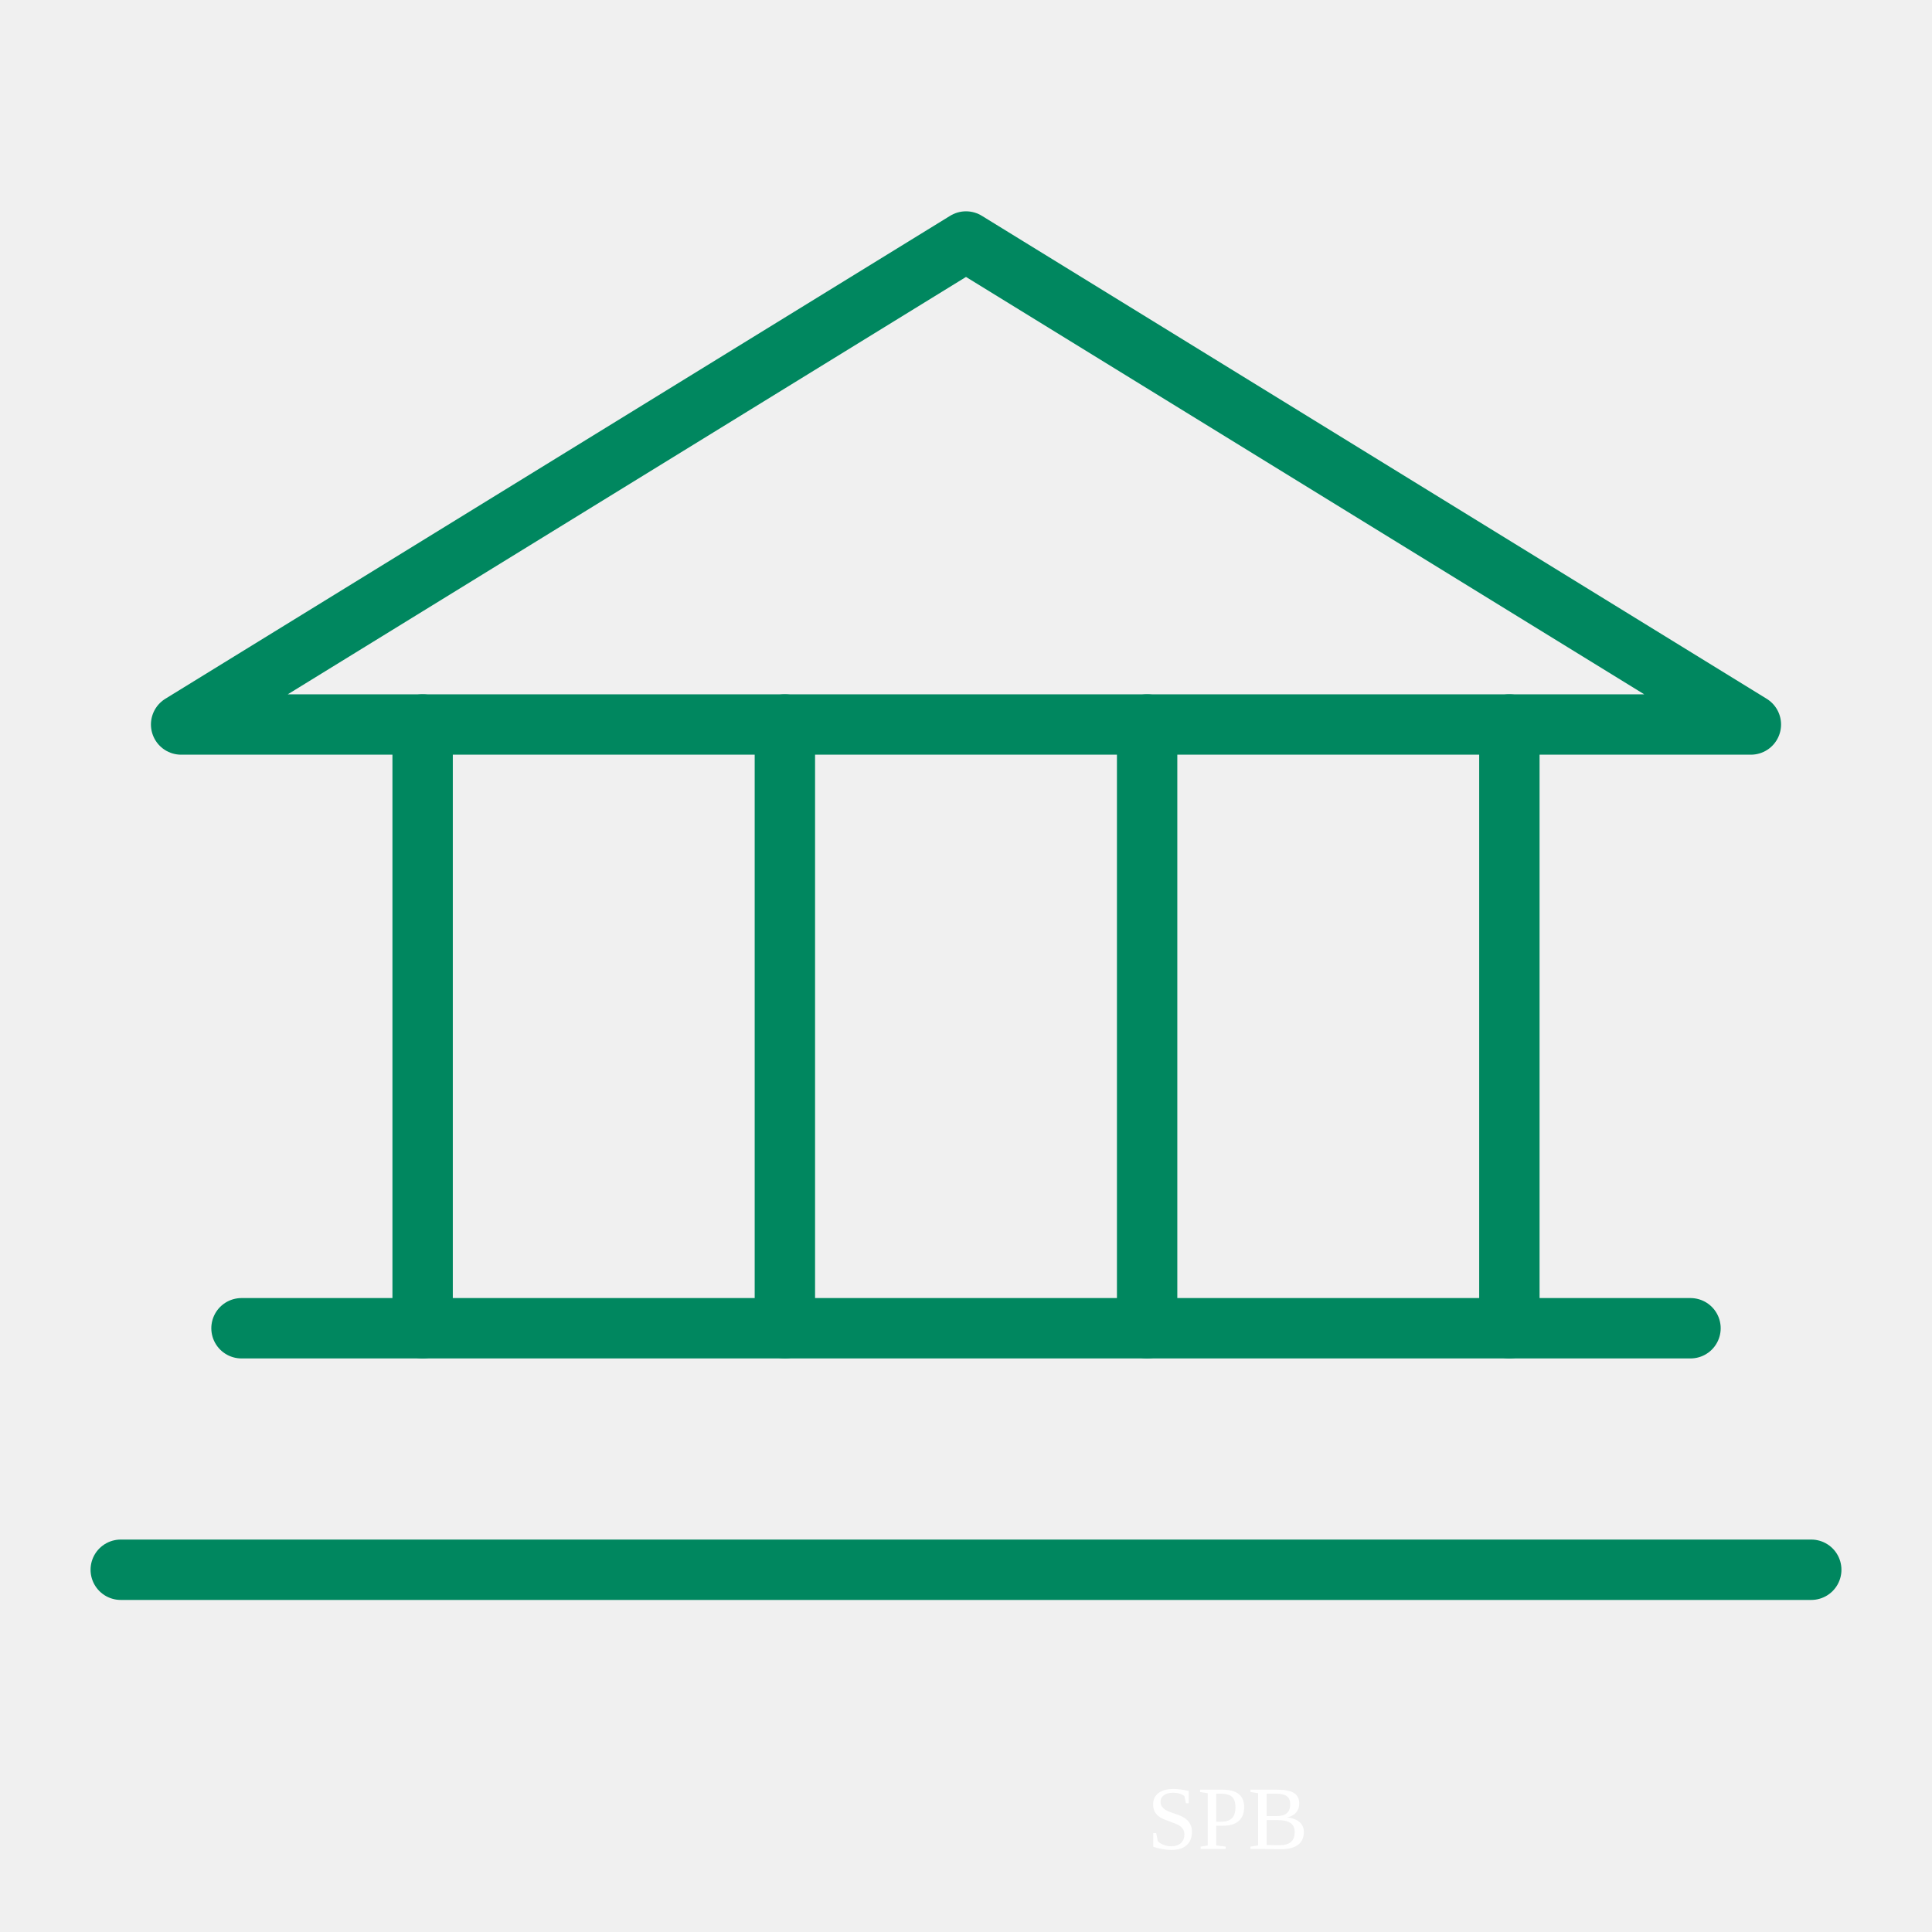
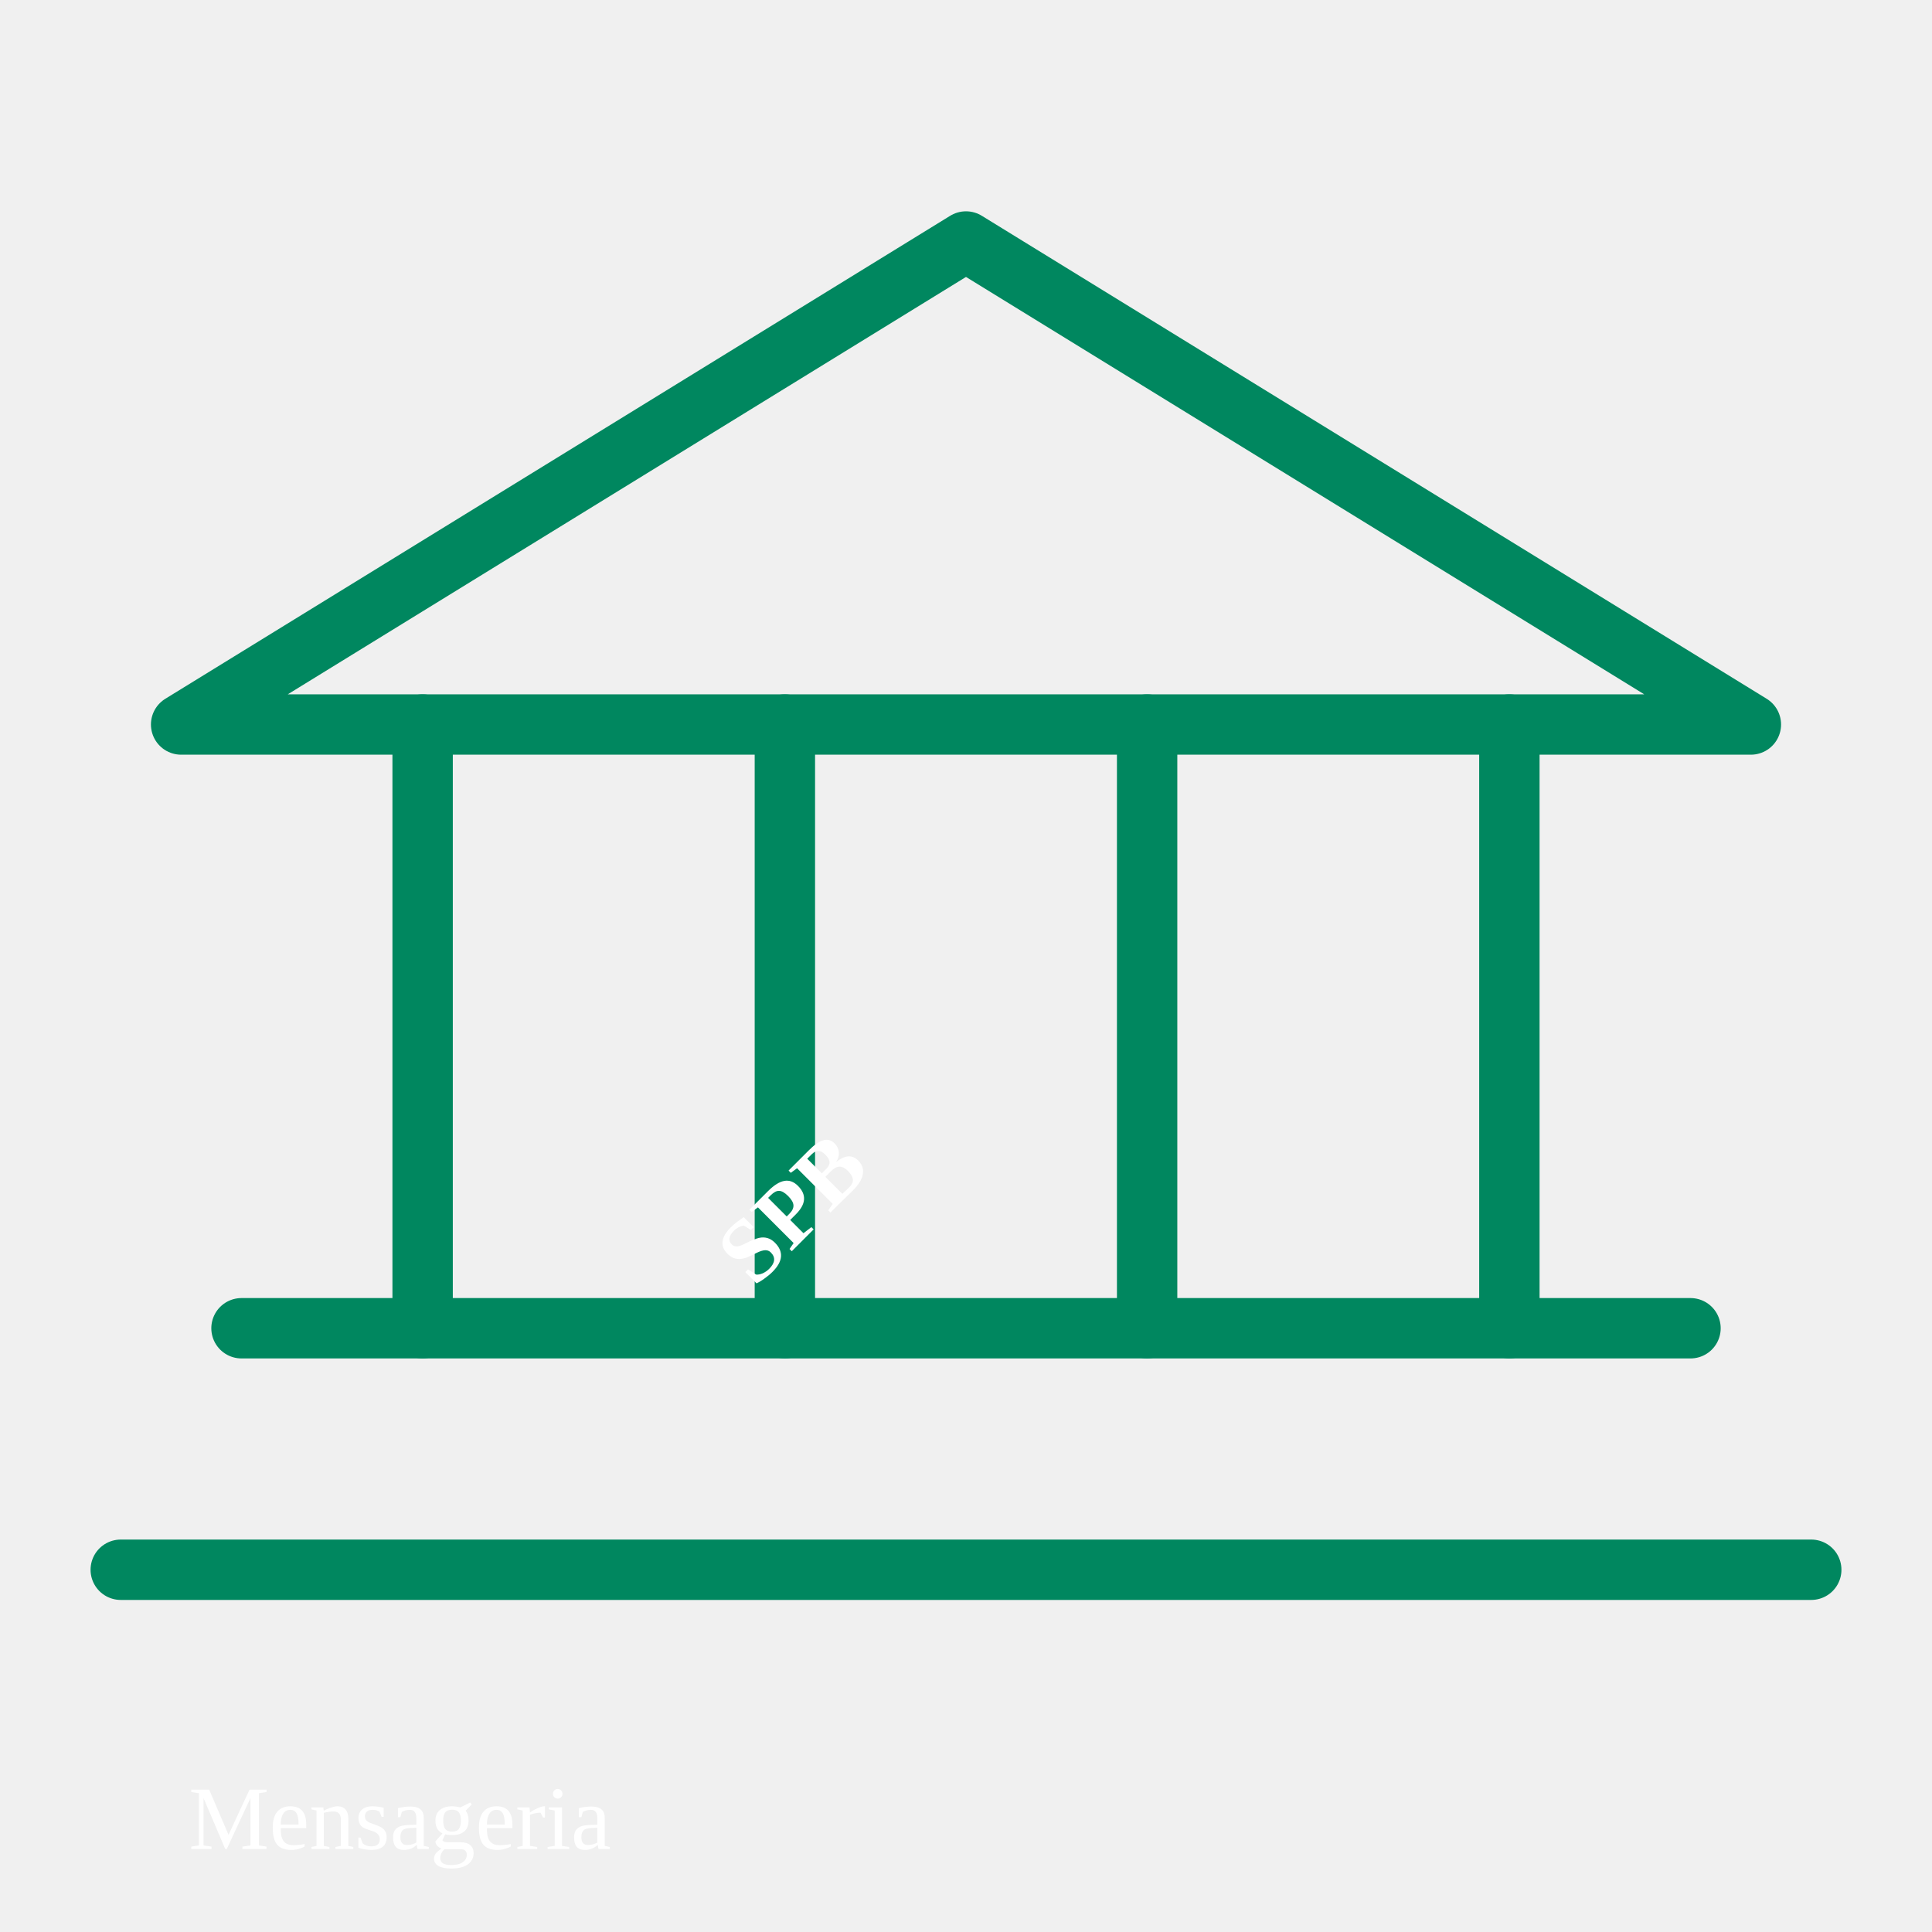
<svg xmlns="http://www.w3.org/2000/svg" width="192" height="192" fill="#00875f" viewBox="0 0 256 256">
  <style> 
-     .text { font: normal 2.5rem sans-serif; fill: white; font-weight: 300 }
+     .text { font: normal 2.5rem sans-serif; fill: white; font-weight: 400 }
+     .spb { font: normal 3rem sans-serif; fill: white; font-weight: 800 }
  </style>
  <rect width="256" height="256" fill="none" />
  <polygon points="24 96 232 96 128 32 24 96" fill="none" stroke="#00875f" stroke-linecap="round" stroke-linejoin="round" stroke-width="8" />
  <line x1="56" y1="96" x2="56" y2="176" fill="none" stroke="#00875f" stroke-linecap="round" stroke-linejoin="round" stroke-width="8" />
  <line x1="104" y1="96" x2="104" y2="176" fill="none" stroke="#00875f" stroke-linecap="round" stroke-linejoin="round" stroke-width="8" />
  <line x1="152" y1="96" x2="152" y2="176" fill="none" stroke="#00875f" stroke-linecap="round" stroke-linejoin="round" stroke-width="8" />
  <line x1="200" y1="96" x2="200" y2="176" fill="none" stroke="#00875f" stroke-linecap="round" stroke-linejoin="round" stroke-width="8" />
  <line x1="32" y1="176" x2="224" y2="176" fill="none" stroke="#00875f" stroke-linecap="round" stroke-linejoin="round" stroke-width="8" />
  <line x1="16" y1="208" x2="240" y2="208" fill="none" stroke="#00875f" stroke-linecap="round" stroke-linejoin="round" stroke-width="8" />
-   <text x="152" y="245" class="text">SPB</text>
+   <text x="25" y="245" class="text">Mensageria</text>
+   <text x="50" y="150" class="spb" transform="rotate(-45,100,100)">SPB</text>
</svg>
